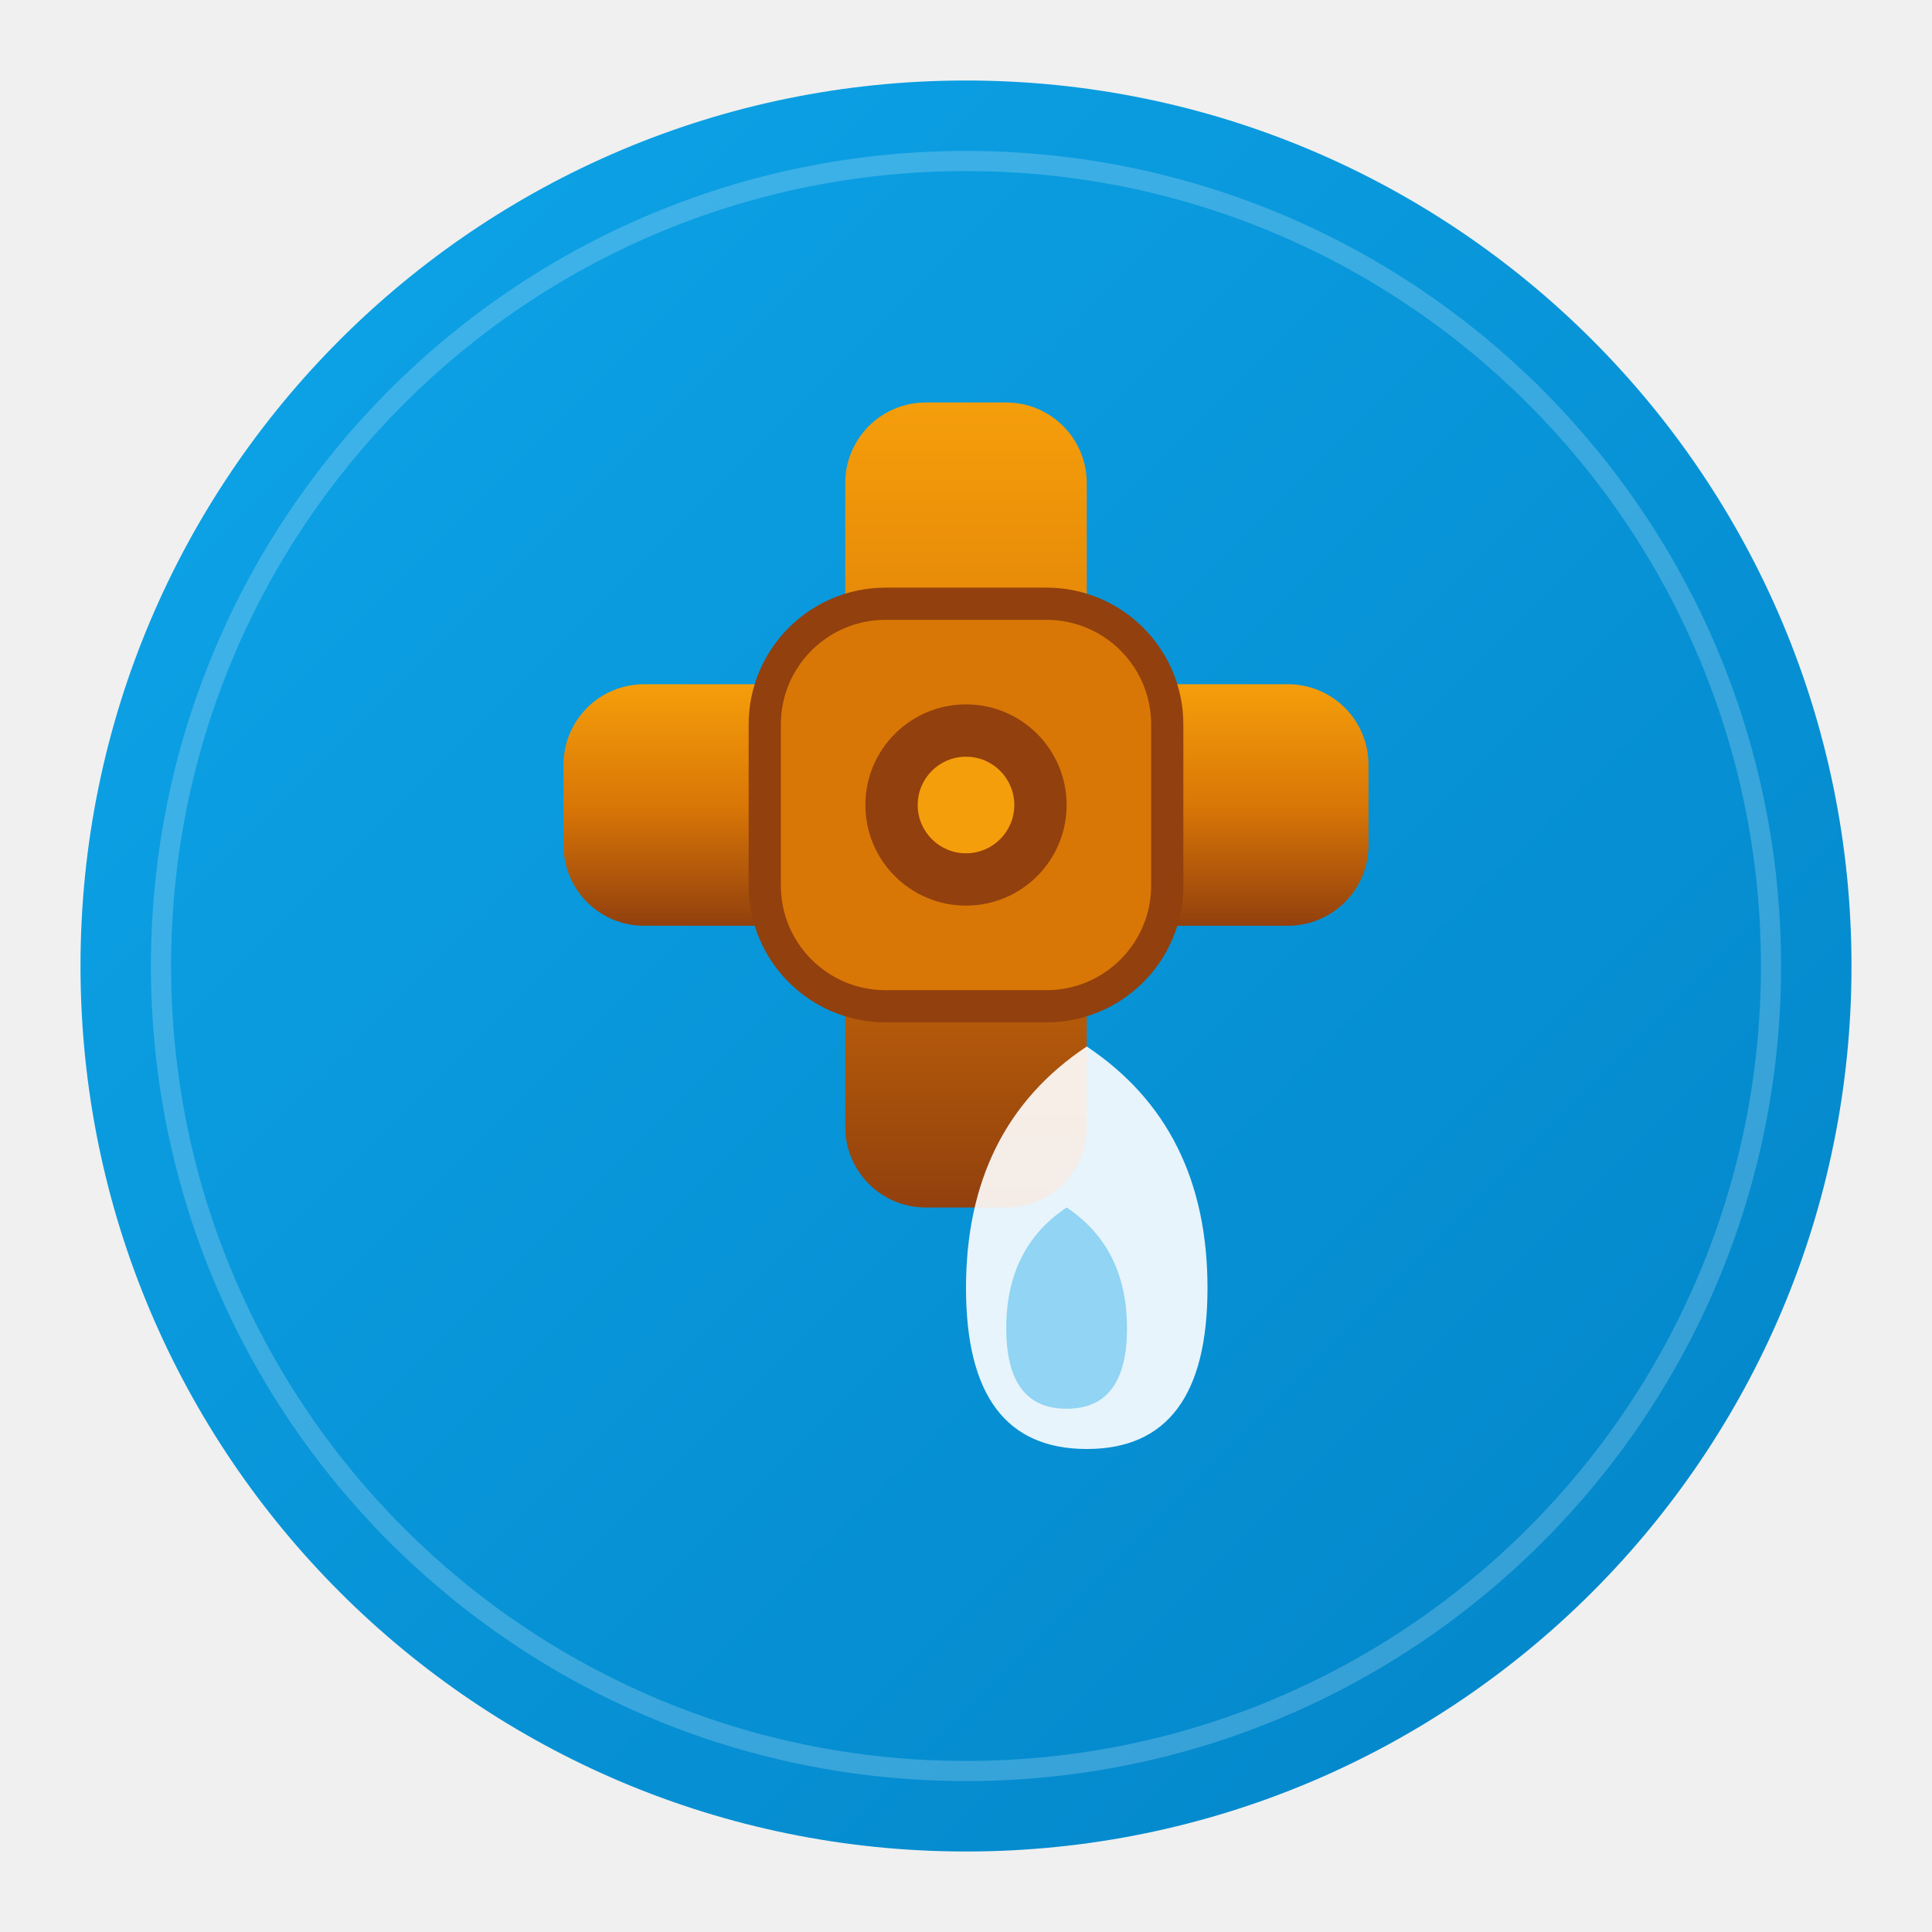
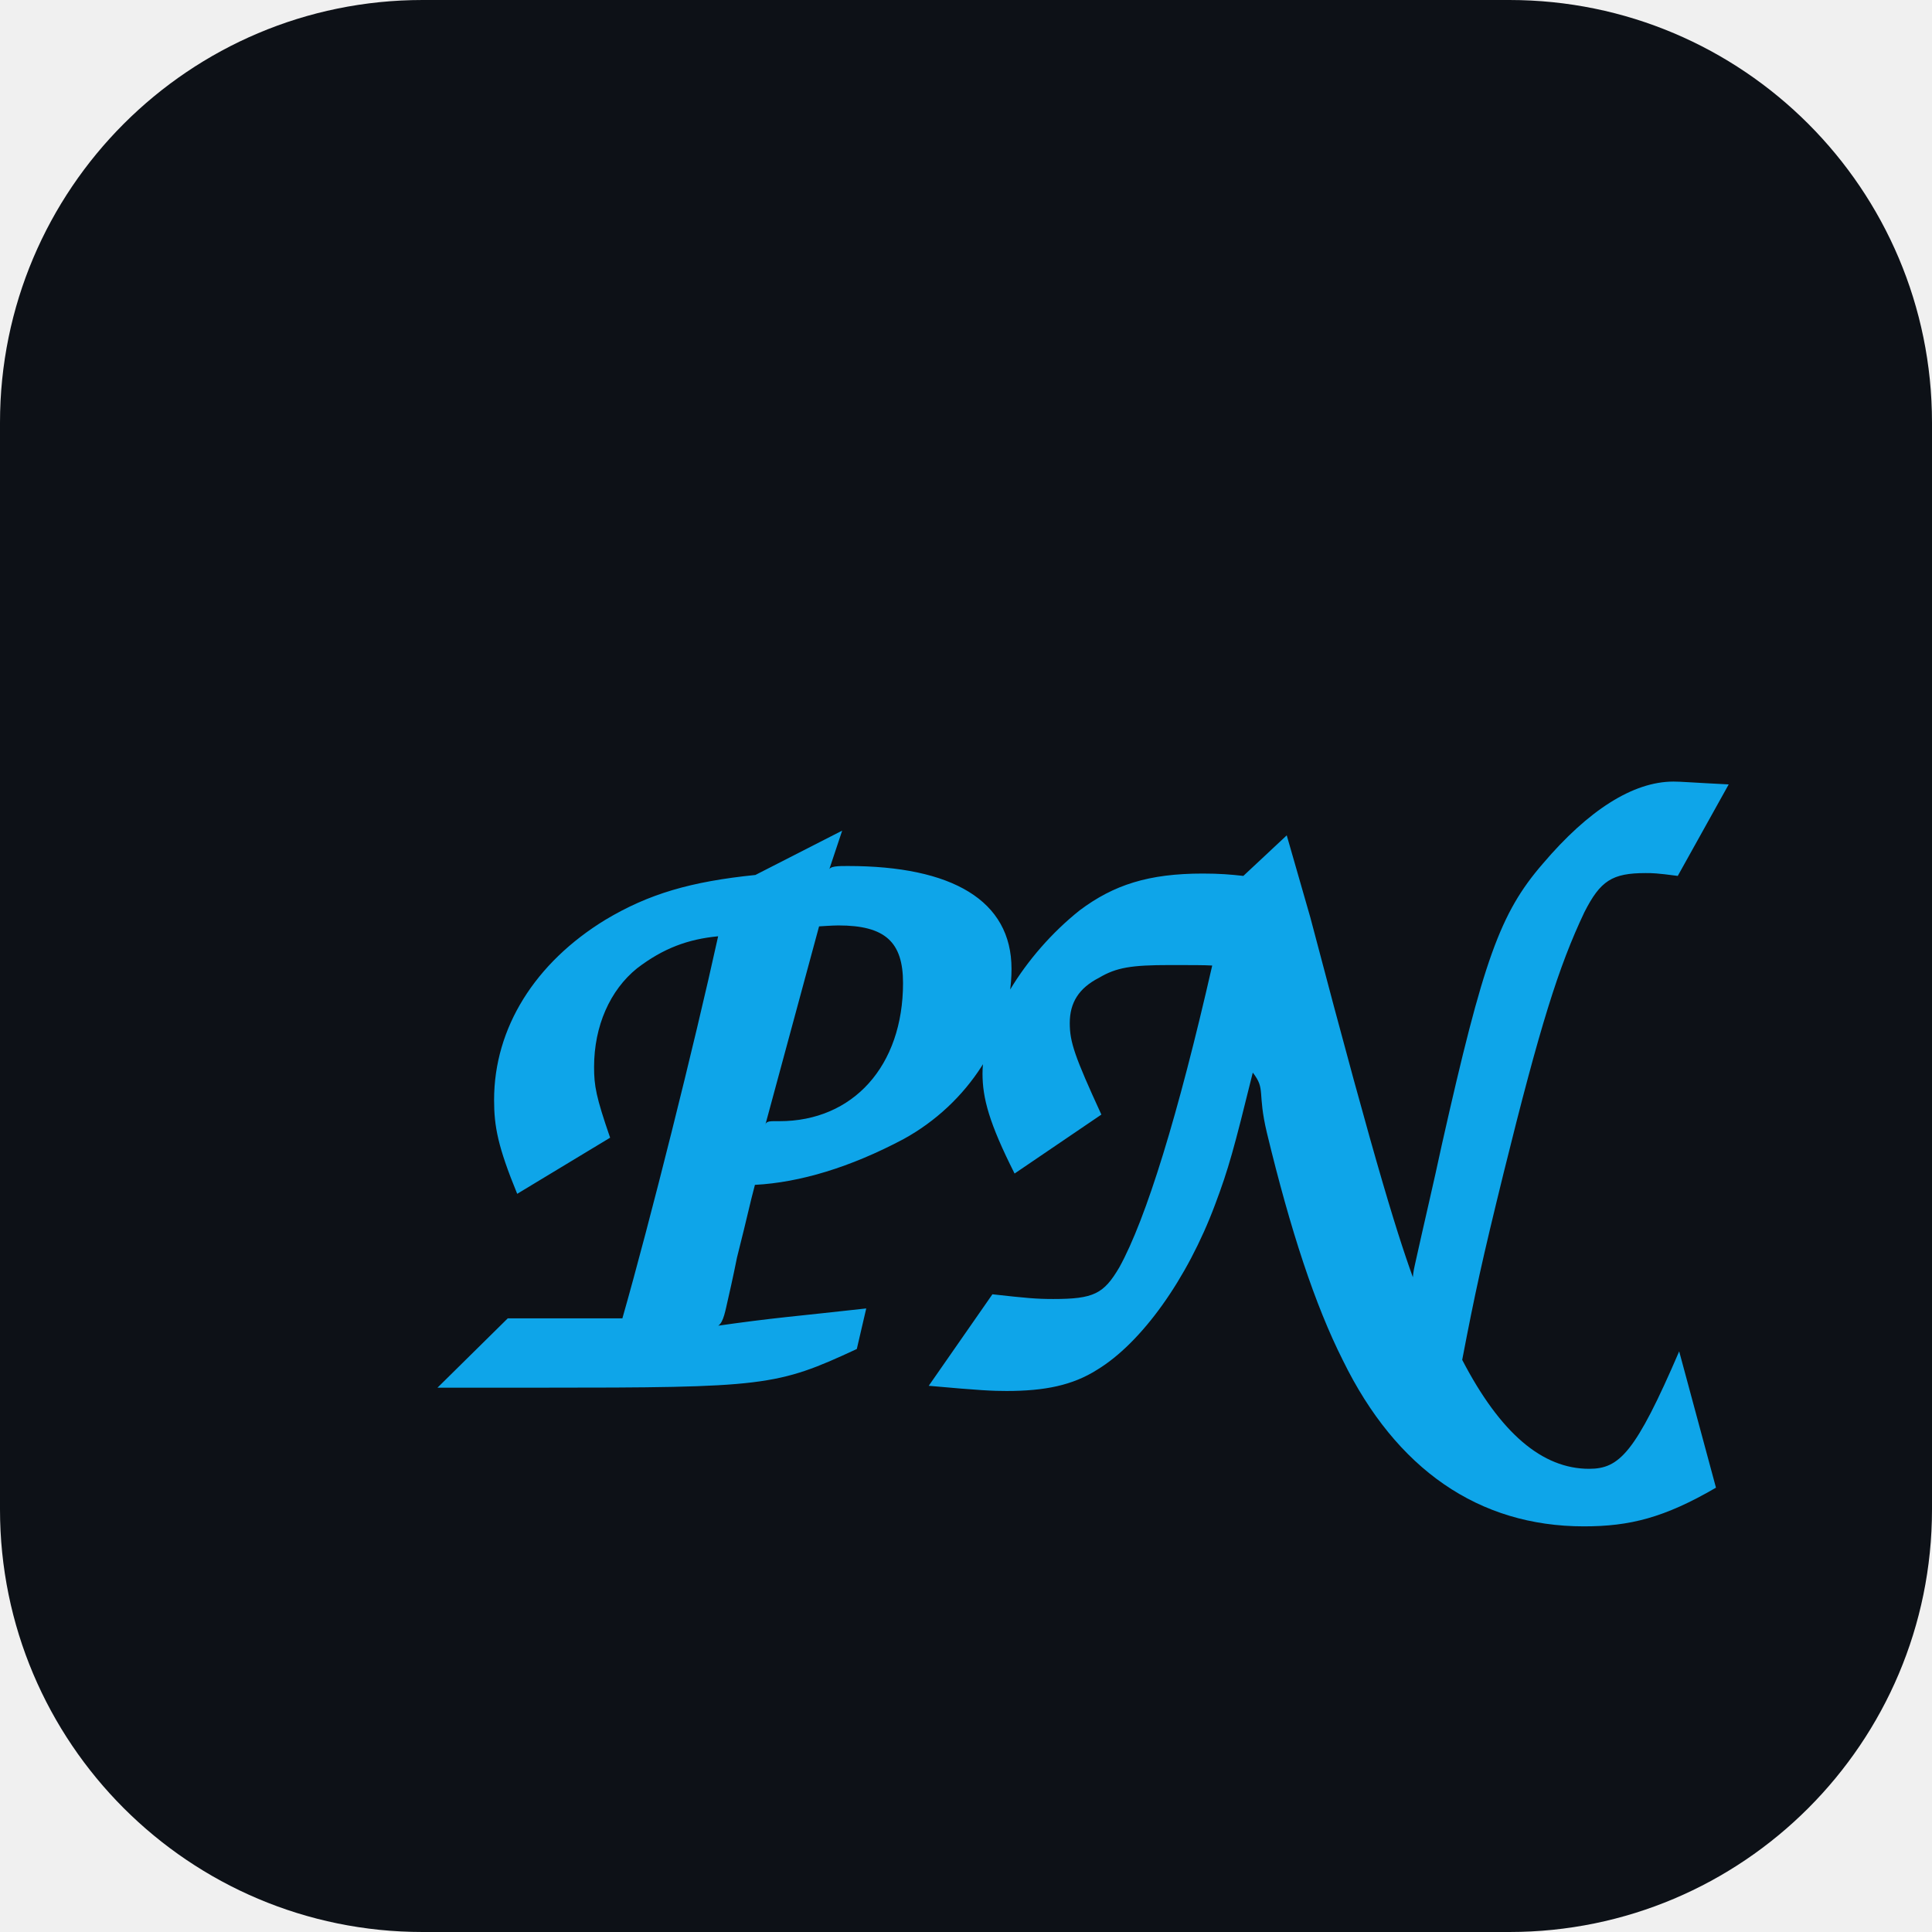
- <svg xmlns="http://www.w3.org/2000/svg" viewBox="0 0 48 48">
-   <defs>
-     <linearGradient id="bg" x1="0" y1="0" x2="1" y2="1">
-       <stop offset="0%" stop-color="#0EA5E9" />
-       <stop offset="100%" stop-color="#0284C7" />
-     </linearGradient>
-     <linearGradient id="pipe" x1="0" y1="0" x2="0" y2="1">
-       <stop offset="0%" stop-color="#F59E0B" />
-       <stop offset="50%" stop-color="#D97706" />
-       <stop offset="100%" stop-color="#92400E" />
-     </linearGradient>
-   </defs>
-   <circle cx="24" cy="24" r="22" fill="url(#bg)" />
-   <circle cx="24" cy="24" r="20" fill="none" stroke="white" stroke-width="0.5" opacity="0.2" />
-   <rect x="21" y="10" width="6" height="20" rx="2" fill="url(#pipe)" />
-   <rect x="14" y="17" width="20" height="6" rx="2" fill="url(#pipe)" />
-   <rect x="19" y="15" width="10" height="10" rx="3" fill="#D97706" stroke="#92400E" stroke-width="0.8" />
-   <circle cx="24" cy="20" r="2.5" fill="#92400E" />
-   <circle cx="24" cy="20" r="1.2" fill="#F59E0B" />
-   <path d="M24 32 Q24 28 27 26 Q30 28 30 32 Q30 36 27 36 Q24 36 24 32Z" fill="white" opacity="0.9" />
-   <path d="M25 33 Q25 31 26.5 30 Q28 31 28 33 Q28 35 26.5 35 Q25 35 25 33Z" fill="#0EA5E9" opacity="0.4" />
+ <svg xmlns="http://www.w3.org/2000/svg" viewBox="0 0 64 64">
+   <rect width="64" height="64" rx="14" fill="#0D1117" />
+   <text x="32" y="46" text-anchor="middle" font-family="'Segoe Script','Brush Script MT','Dancing Script',cursive" font-weight="700" font-size="28" fill="#0EA5E9" font-style="italic">PN</text>
</svg>
